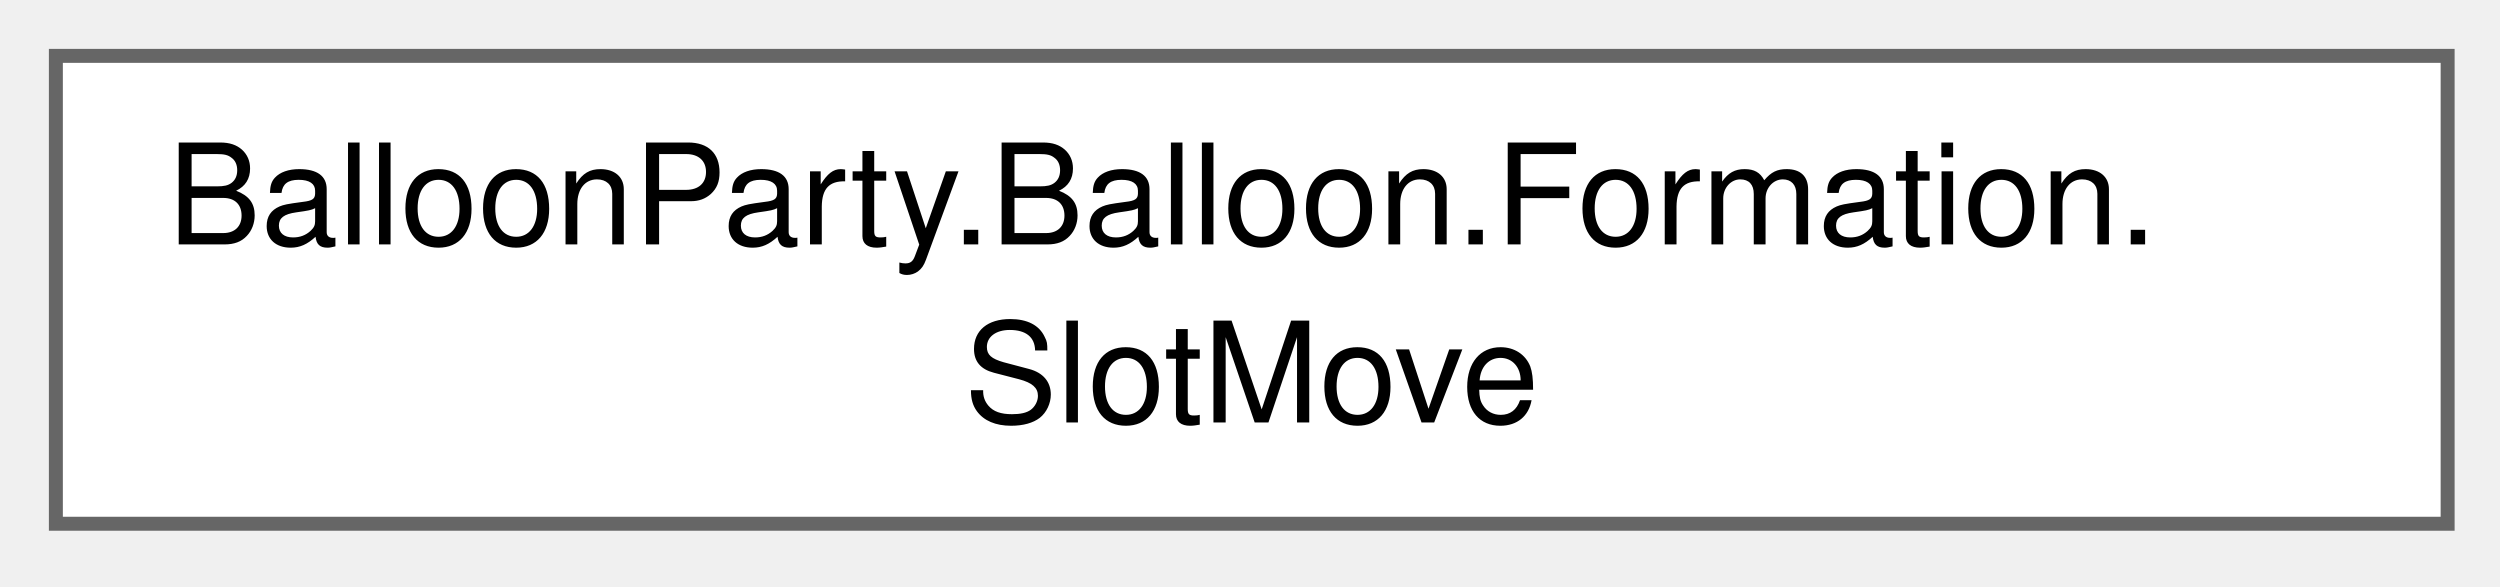
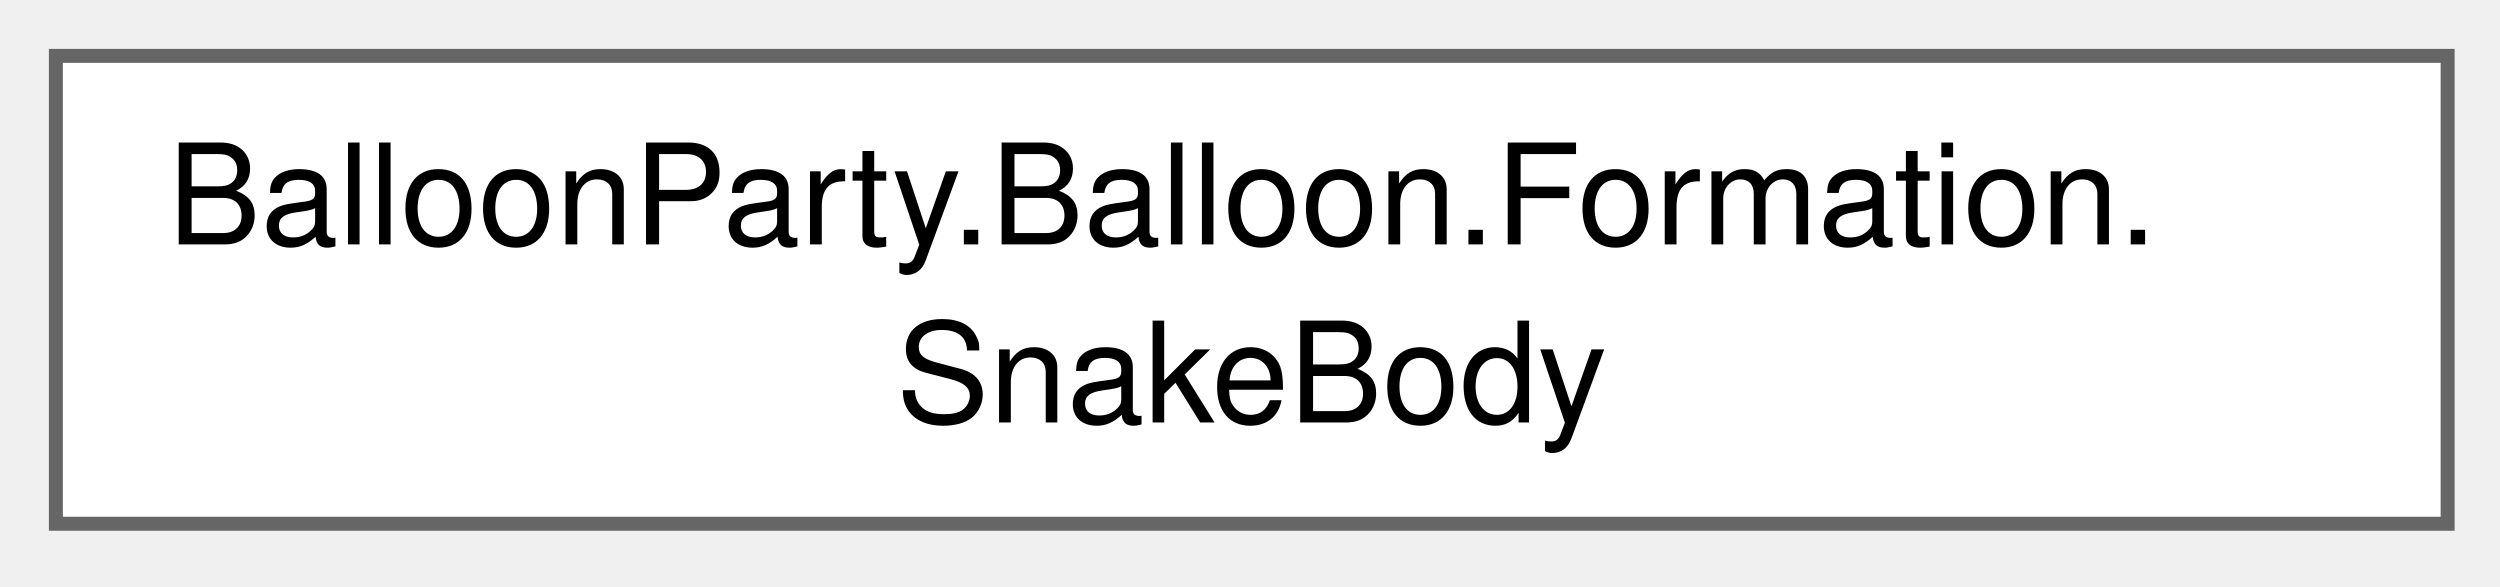
<svg xmlns="http://www.w3.org/2000/svg" xmlns:xlink="http://www.w3.org/1999/xlink" width="179pt" height="42pt" viewBox="0.00 0.00 179.00 42.00">
  <g id="graph0" class="graph" transform="scale(1 1) rotate(0) translate(4 37.5)">
    <g id="Node000000" class="node">
      <g id="a_Node000000">
-         <a xlink:href="structBalloonParty_1_1Balloon_1_1Formation_1_1SlotMove.html" target="_top" xlink:title="One actor and the slot it moves to, in a batch the balancer carries out at once: every actor leaves i...">
+         <a xlink:href="classBalloonParty_1_1Balloon_1_1Formation_1_1SnakeBody.html" target="_top" xlink:title="Where the tough snake's free toughs fall in: a line of slots on from its tail, away from the body,...">
          <polygon fill="white" stroke="#666666" points="171.25,-33.5 0,-33.5 0,0 171.25,0 171.25,-33.5" />
          <text xml:space="preserve" text-anchor="start" x="8" y="-20" font-family="Helvetica,sans-Serif" font-size="10.00">BalloonParty.Balloon.Formation.</text>
-           <text xml:space="preserve" text-anchor="middle" x="85.62" y="-7.25" font-family="Helvetica,sans-Serif" font-size="10.00">SlotMove</text>
+           <text xml:space="preserve" text-anchor="middle" x="85.62" y="-7.25" font-family="Helvetica,sans-Serif" font-size="10.00">SnakeBody</text>
        </a>
      </g>
    </g>
  </g>
</svg>
